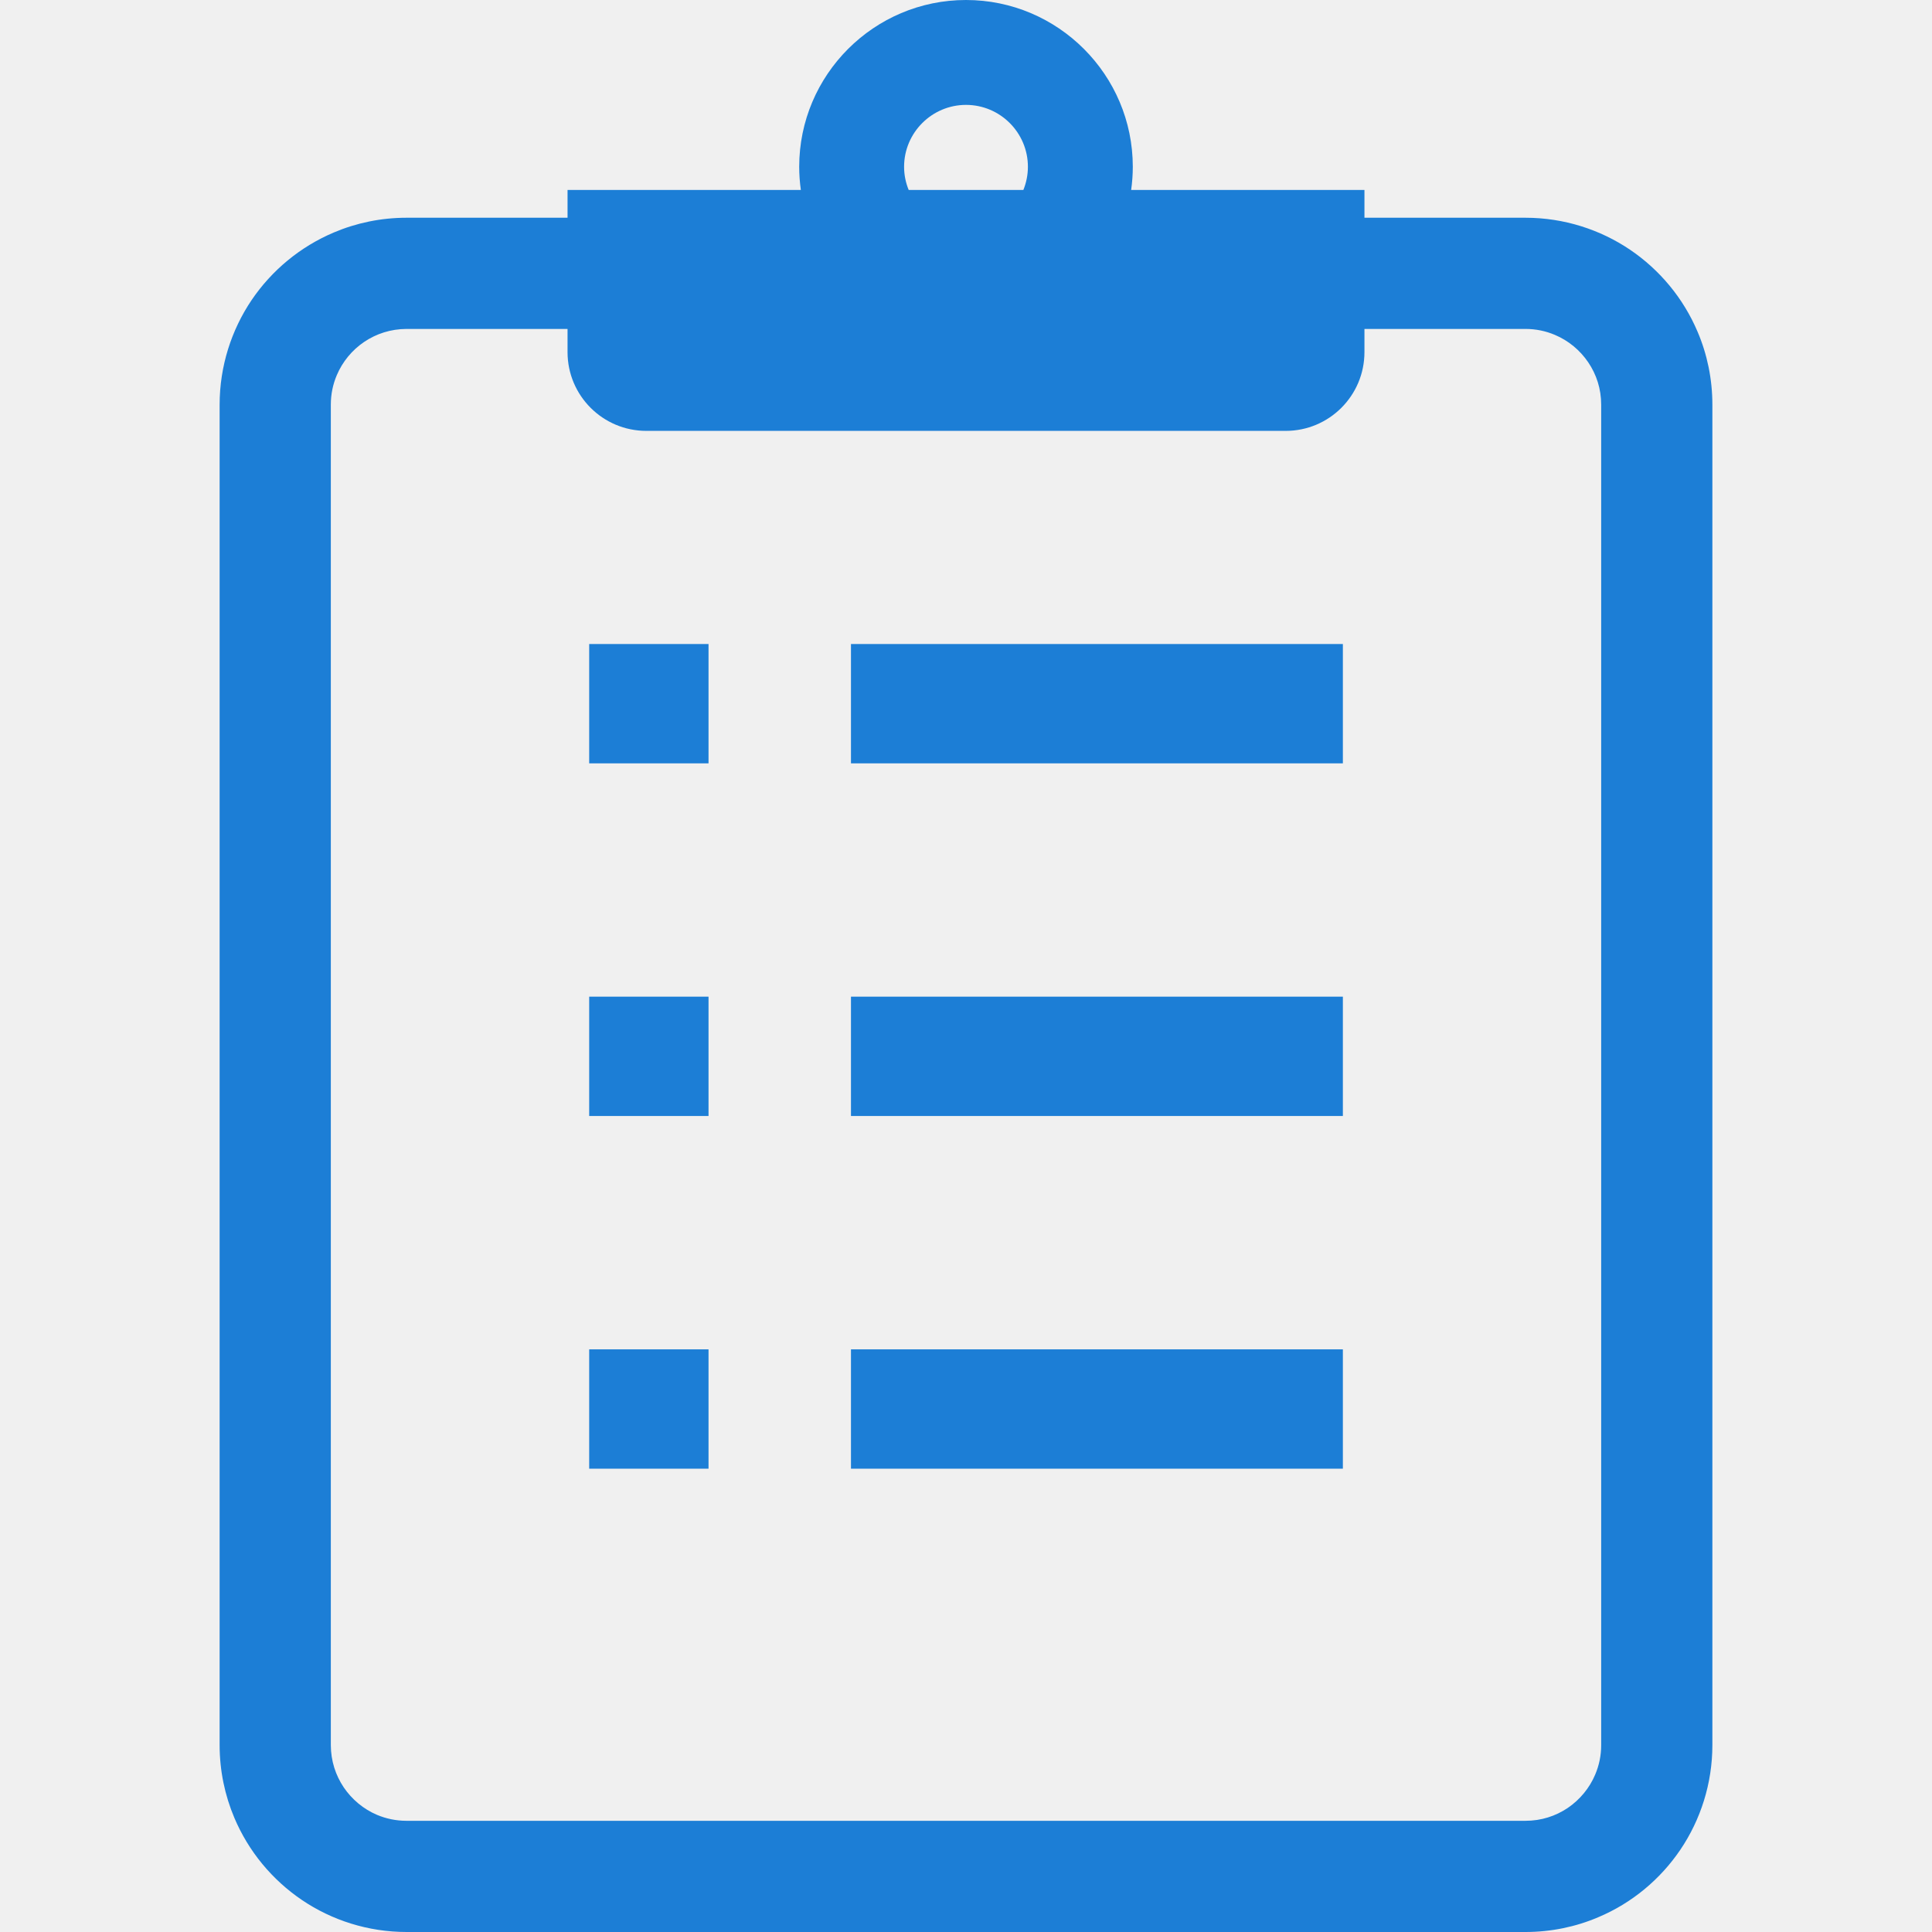
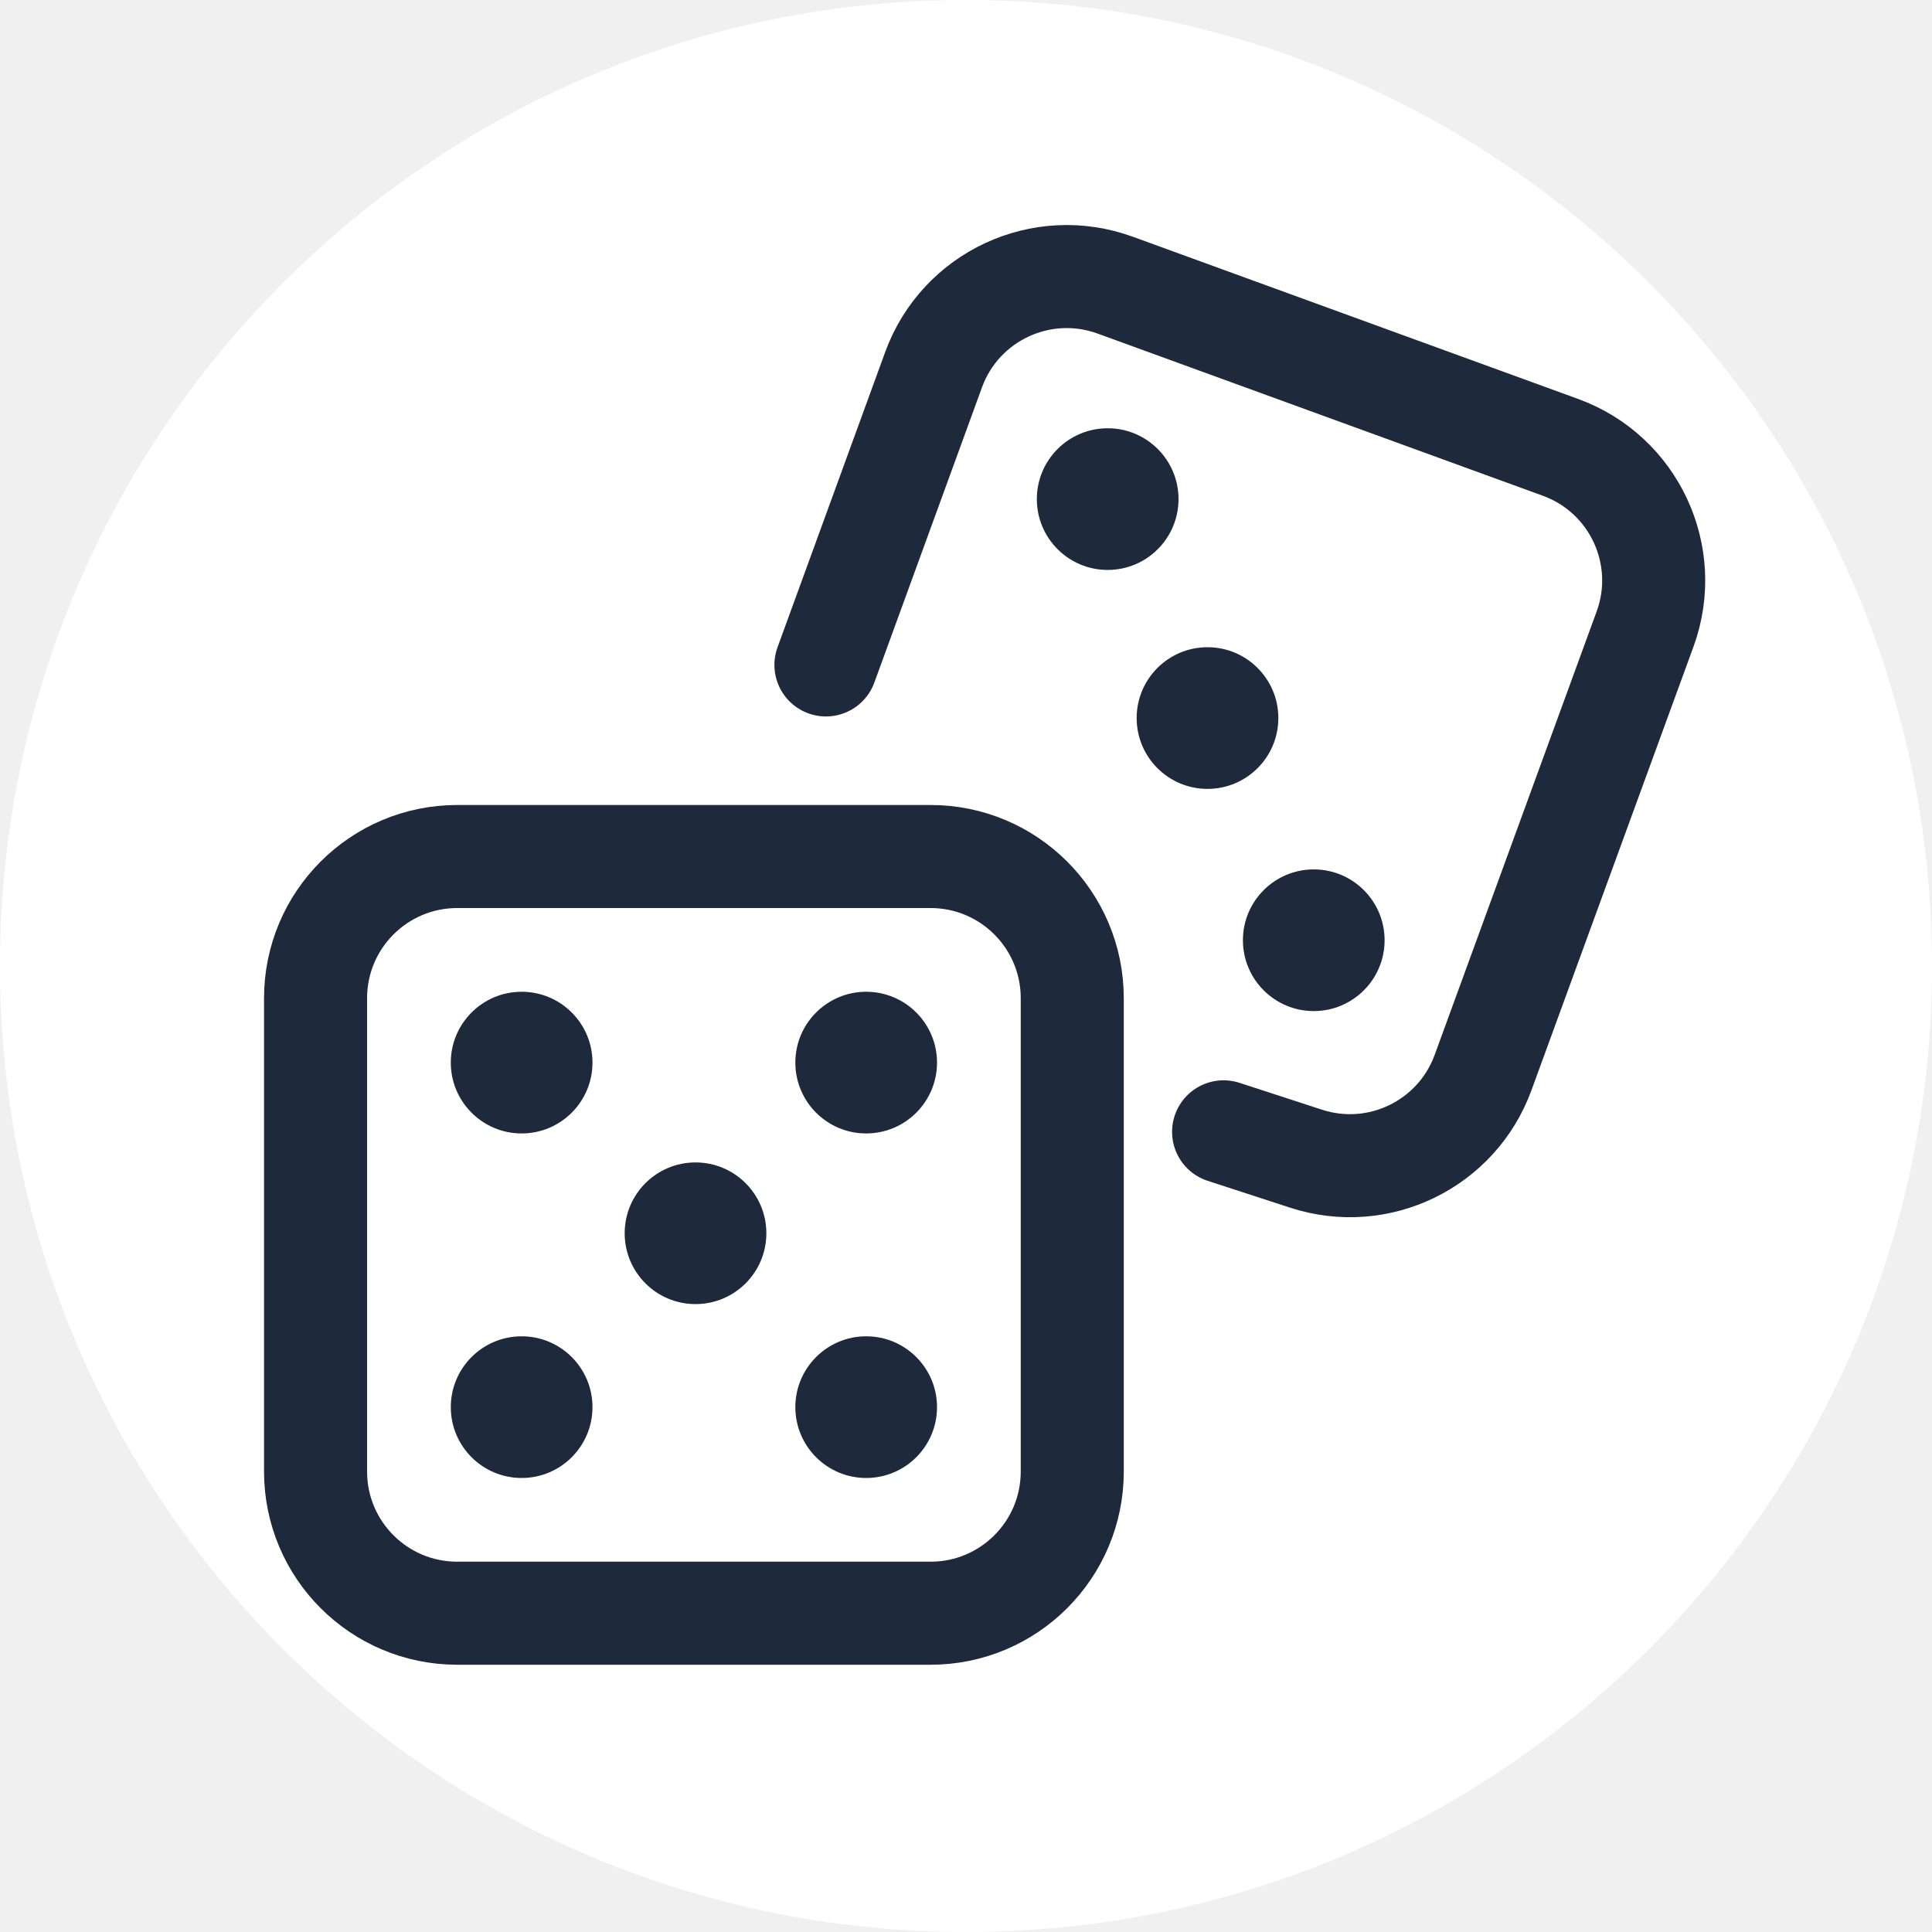
- <svg xmlns="http://www.w3.org/2000/svg" version="1.1" id="_x32_" x="0px" y="0px" width="512px" height="512px" viewBox="0 0 512 512" style="width: 512px; height: 512px; opacity: 1;" xml:space="preserve">
-   <style type="text/css">
-   :root{color: #1c7ed6;}
- 	.st0{fill:currentColor;}
- </style>
-   <g>
-     <path class="st0" d="M449.891,87.953c-3.766-8.906-10.031-16.438-17.922-21.781c-7.891-5.328-17.5-8.469-27.719-8.469h-42.656   v-7.359h-61.828c0.281-2,0.438-4.063,0.438-6.141C300.203,19.828,280.375,0,256,0s-44.203,19.828-44.203,44.203   c0,2.078,0.156,4.141,0.438,6.141h-61.828v7.359H107.75c-6.813,0-13.359,1.391-19.281,3.906   c-8.906,3.766-16.453,10.031-21.797,17.922c-5.328,7.906-8.469,17.5-8.469,27.719v355.219c0,6.781,1.391,13.344,3.906,19.281   c3.766,8.906,10.031,16.438,17.922,21.781c7.906,5.344,17.5,8.469,27.719,8.469h296.5c6.797,0,13.359-1.375,19.281-3.906   c8.922-3.75,16.453-10.031,21.797-17.922c5.328-7.891,8.469-17.5,8.469-27.703V107.25   C453.797,100.438,452.422,93.891,449.891,87.953z M256,27.797c9.047,0,16.406,7.359,16.406,16.406c0,2.172-0.438,4.234-1.203,6.141   h-30.391c-0.781-1.906-1.219-3.969-1.219-6.141C239.594,35.156,246.969,27.797,256,27.797z M424.328,462.469   c0,2.813-0.563,5.406-1.578,7.797c-1.5,3.578-4.063,6.672-7.281,8.859c-3.219,2.156-7,3.406-11.219,3.406h-296.5   c-2.813,0-5.422-0.563-7.813-1.563c-3.594-1.516-6.672-4.094-8.844-7.297c-2.156-3.219-3.406-7-3.422-11.203V107.25   c0-2.813,0.563-5.422,1.578-7.813c1.516-3.594,4.078-6.688,7.281-8.844c3.219-2.156,7-3.406,11.219-3.422h42.656v6.141   c0,11.531,9.344,20.875,20.891,20.875h169.422c11.531,0,20.875-9.344,20.875-20.875v-6.141h42.656c2.813,0,5.422,0.563,7.813,1.578   c3.578,1.5,6.672,4.063,8.844,7.281s3.422,7,3.422,11.219V462.469z" style="fill: currentColor;" />
-     <rect x="156.141" y="170.672" class="st0" width="31.625" height="31.625" style="fill: currentColor;" />
-     <rect x="225.516" y="170.672" class="st0" width="130.359" height="31.625" style="fill: currentColor;" />
-     <rect x="156.141" y="264.125" class="st0" width="31.625" height="31.625" style="fill: currentColor;" />
-     <rect x="225.516" y="264.125" class="st0" width="130.359" height="31.625" style="fill: currentColor;" />
-     <rect x="156.141" y="357.594" class="st0" width="31.625" height="31.625" style="fill: currentColor;" />
-     <rect x="225.516" y="357.594" class="st0" width="130.359" height="31.625" style="fill: currentColor;" />
-   </g>
+ <svg xmlns="http://www.w3.org/2000/svg" width="600" height="600" viewBox="0 0 600 600" fill="none">
+   <rect width="600" height="600" rx="300" fill="white" />
+   <rect x="98" y="266" width="235" height="235" rx="44" stroke="#1E293B" stroke-width="32" />
+   <circle cx="344" cy="155" r="22" fill="#1E293B" />
+   <circle cx="375" cy="223" r="22" fill="#1E293B" />
+   <circle cx="408" cy="292" r="22" fill="#1E293B" />
+   <circle cx="162" cy="330" r="22" fill="#1E293B" />
+   <circle cx="216" cy="383" r="22" fill="#1E293B" />
+   <circle cx="162" cy="437" r="22" fill="#1E293B" />
+   <circle cx="269" cy="437" r="22" fill="#1E293B" />
+   <circle cx="269" cy="330" r="22" fill="#1E293B" />
+   <path d="M256.5 206.5L289.931 114.822C298.254 91.998 323.501 80.239 346.328 88.554L484.619 138.927C507.467 147.249 519.232 172.527 510.889 195.367L460.573 333.106C452.443 355.363 428.146 367.184 405.616 359.845L380 351.5" stroke="#1E293B" stroke-width="32" stroke-linecap="round" />
</svg>
